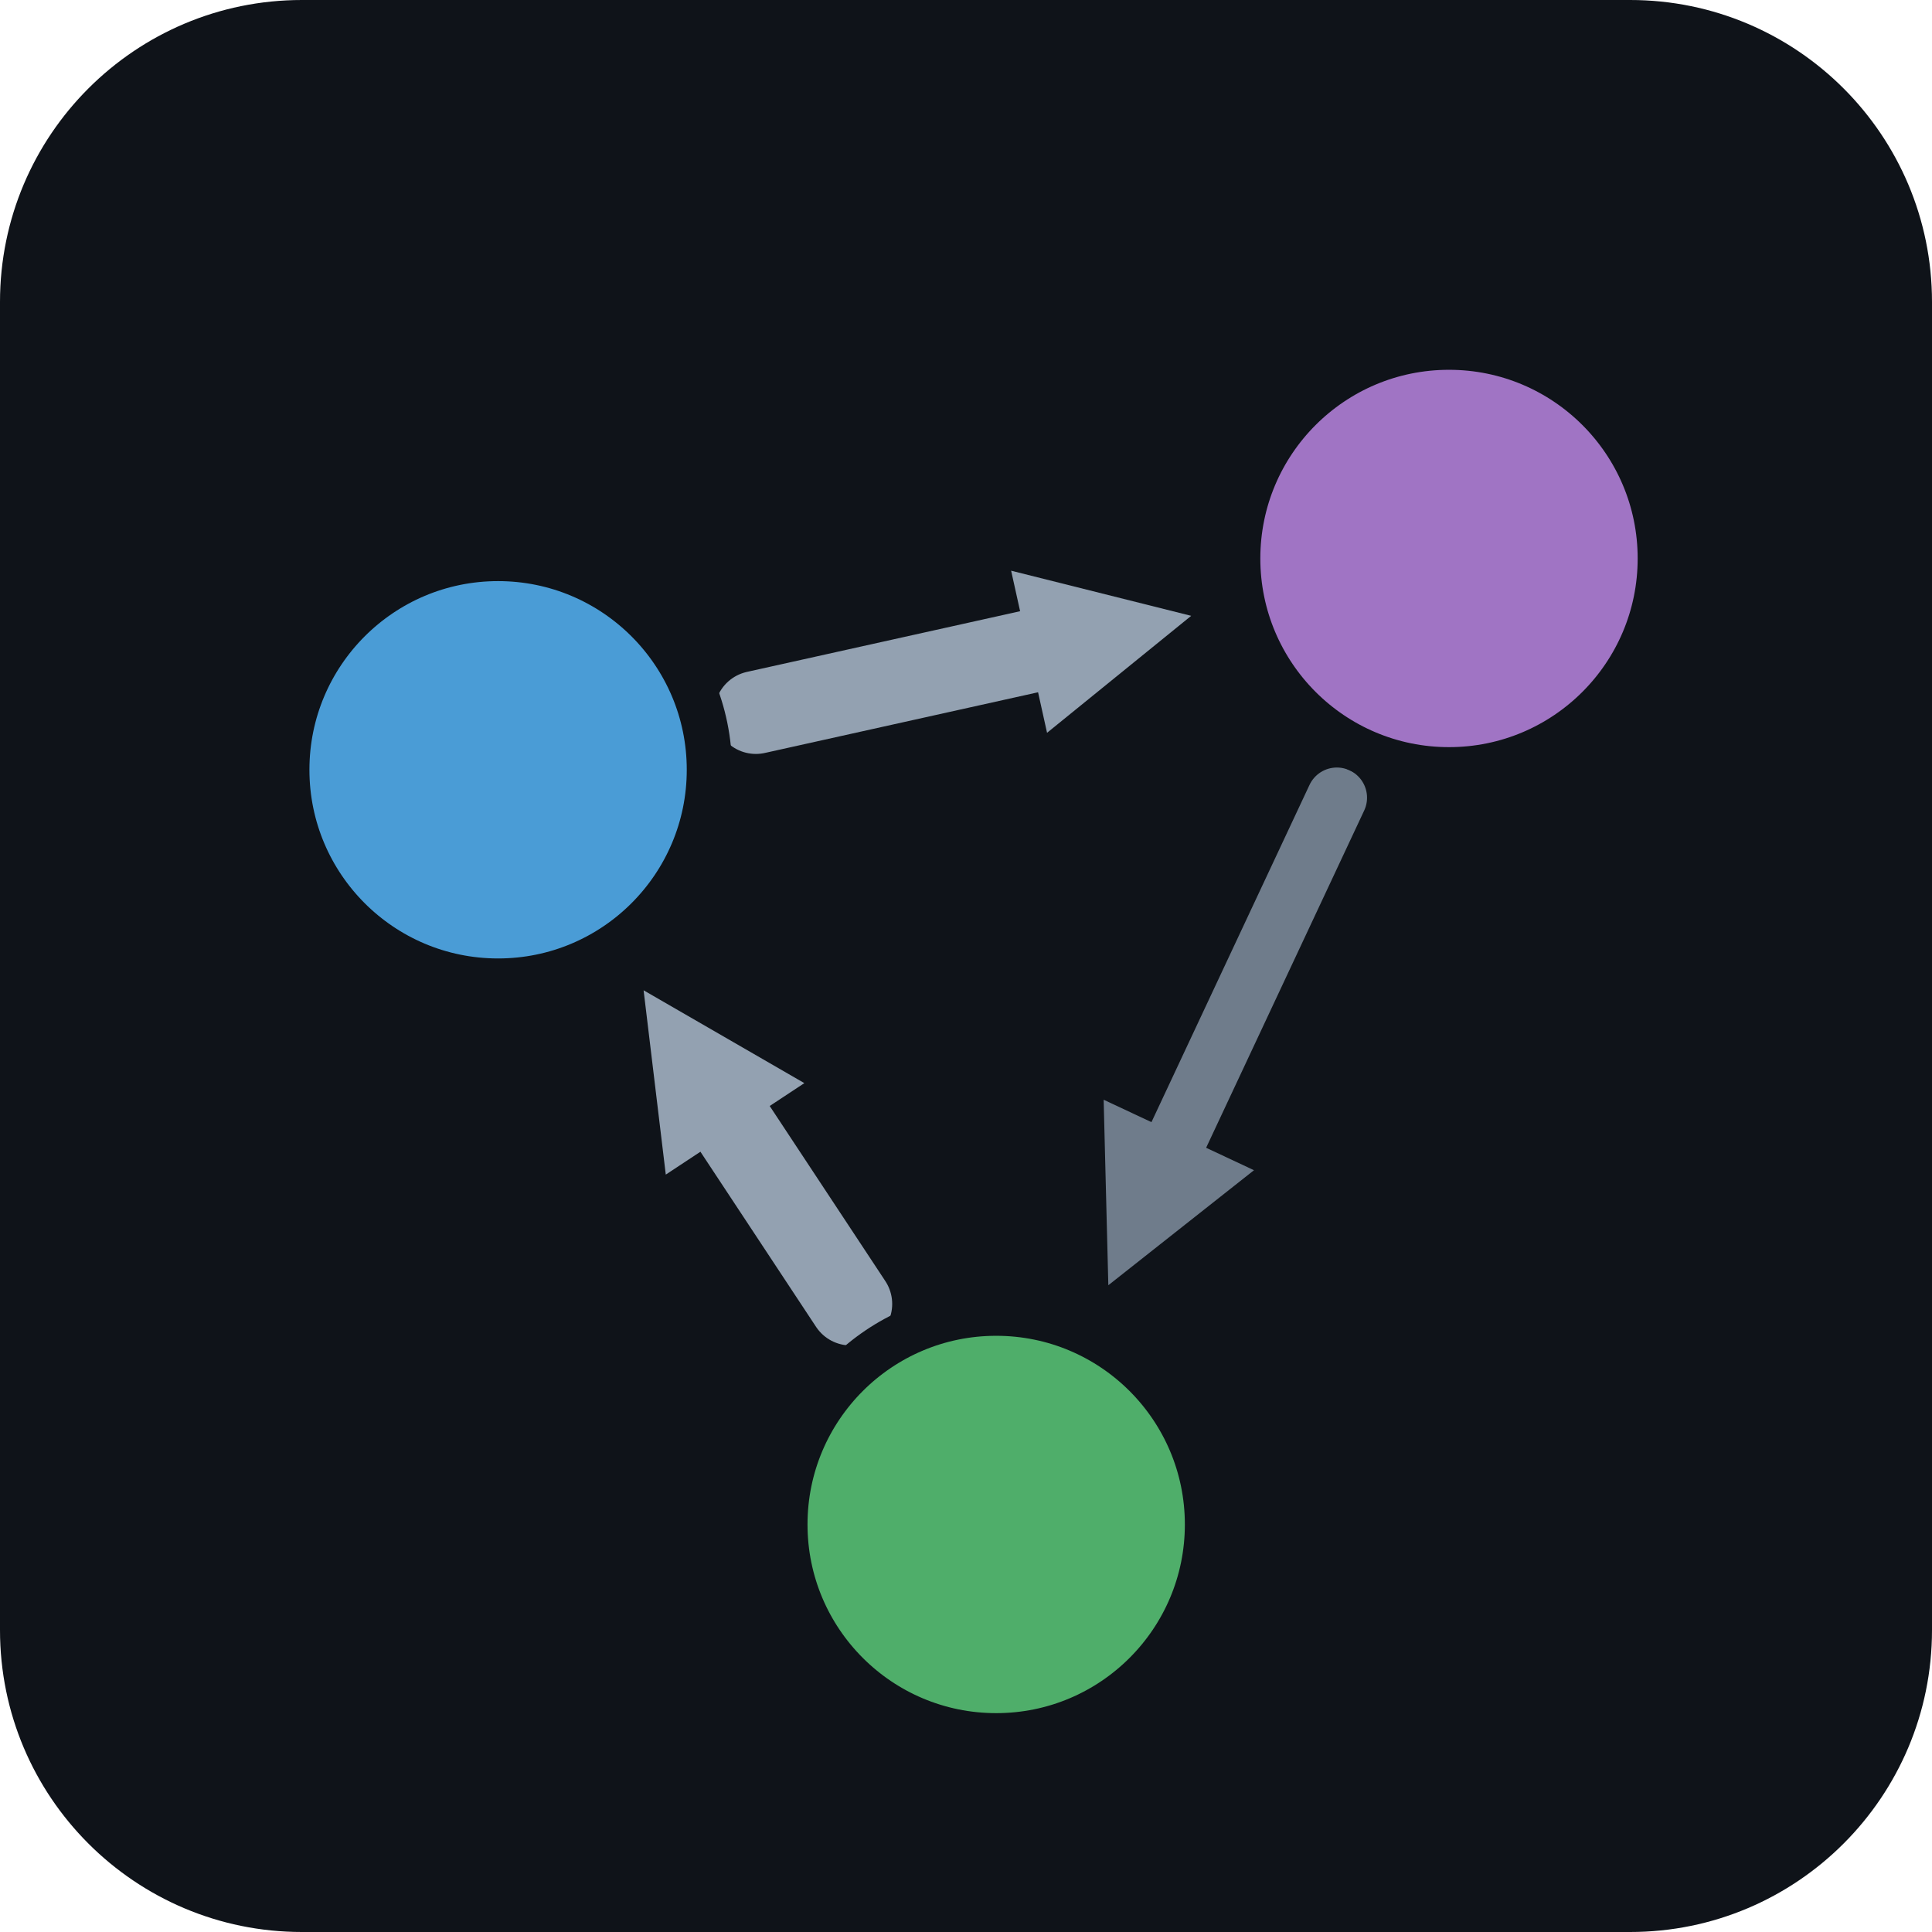
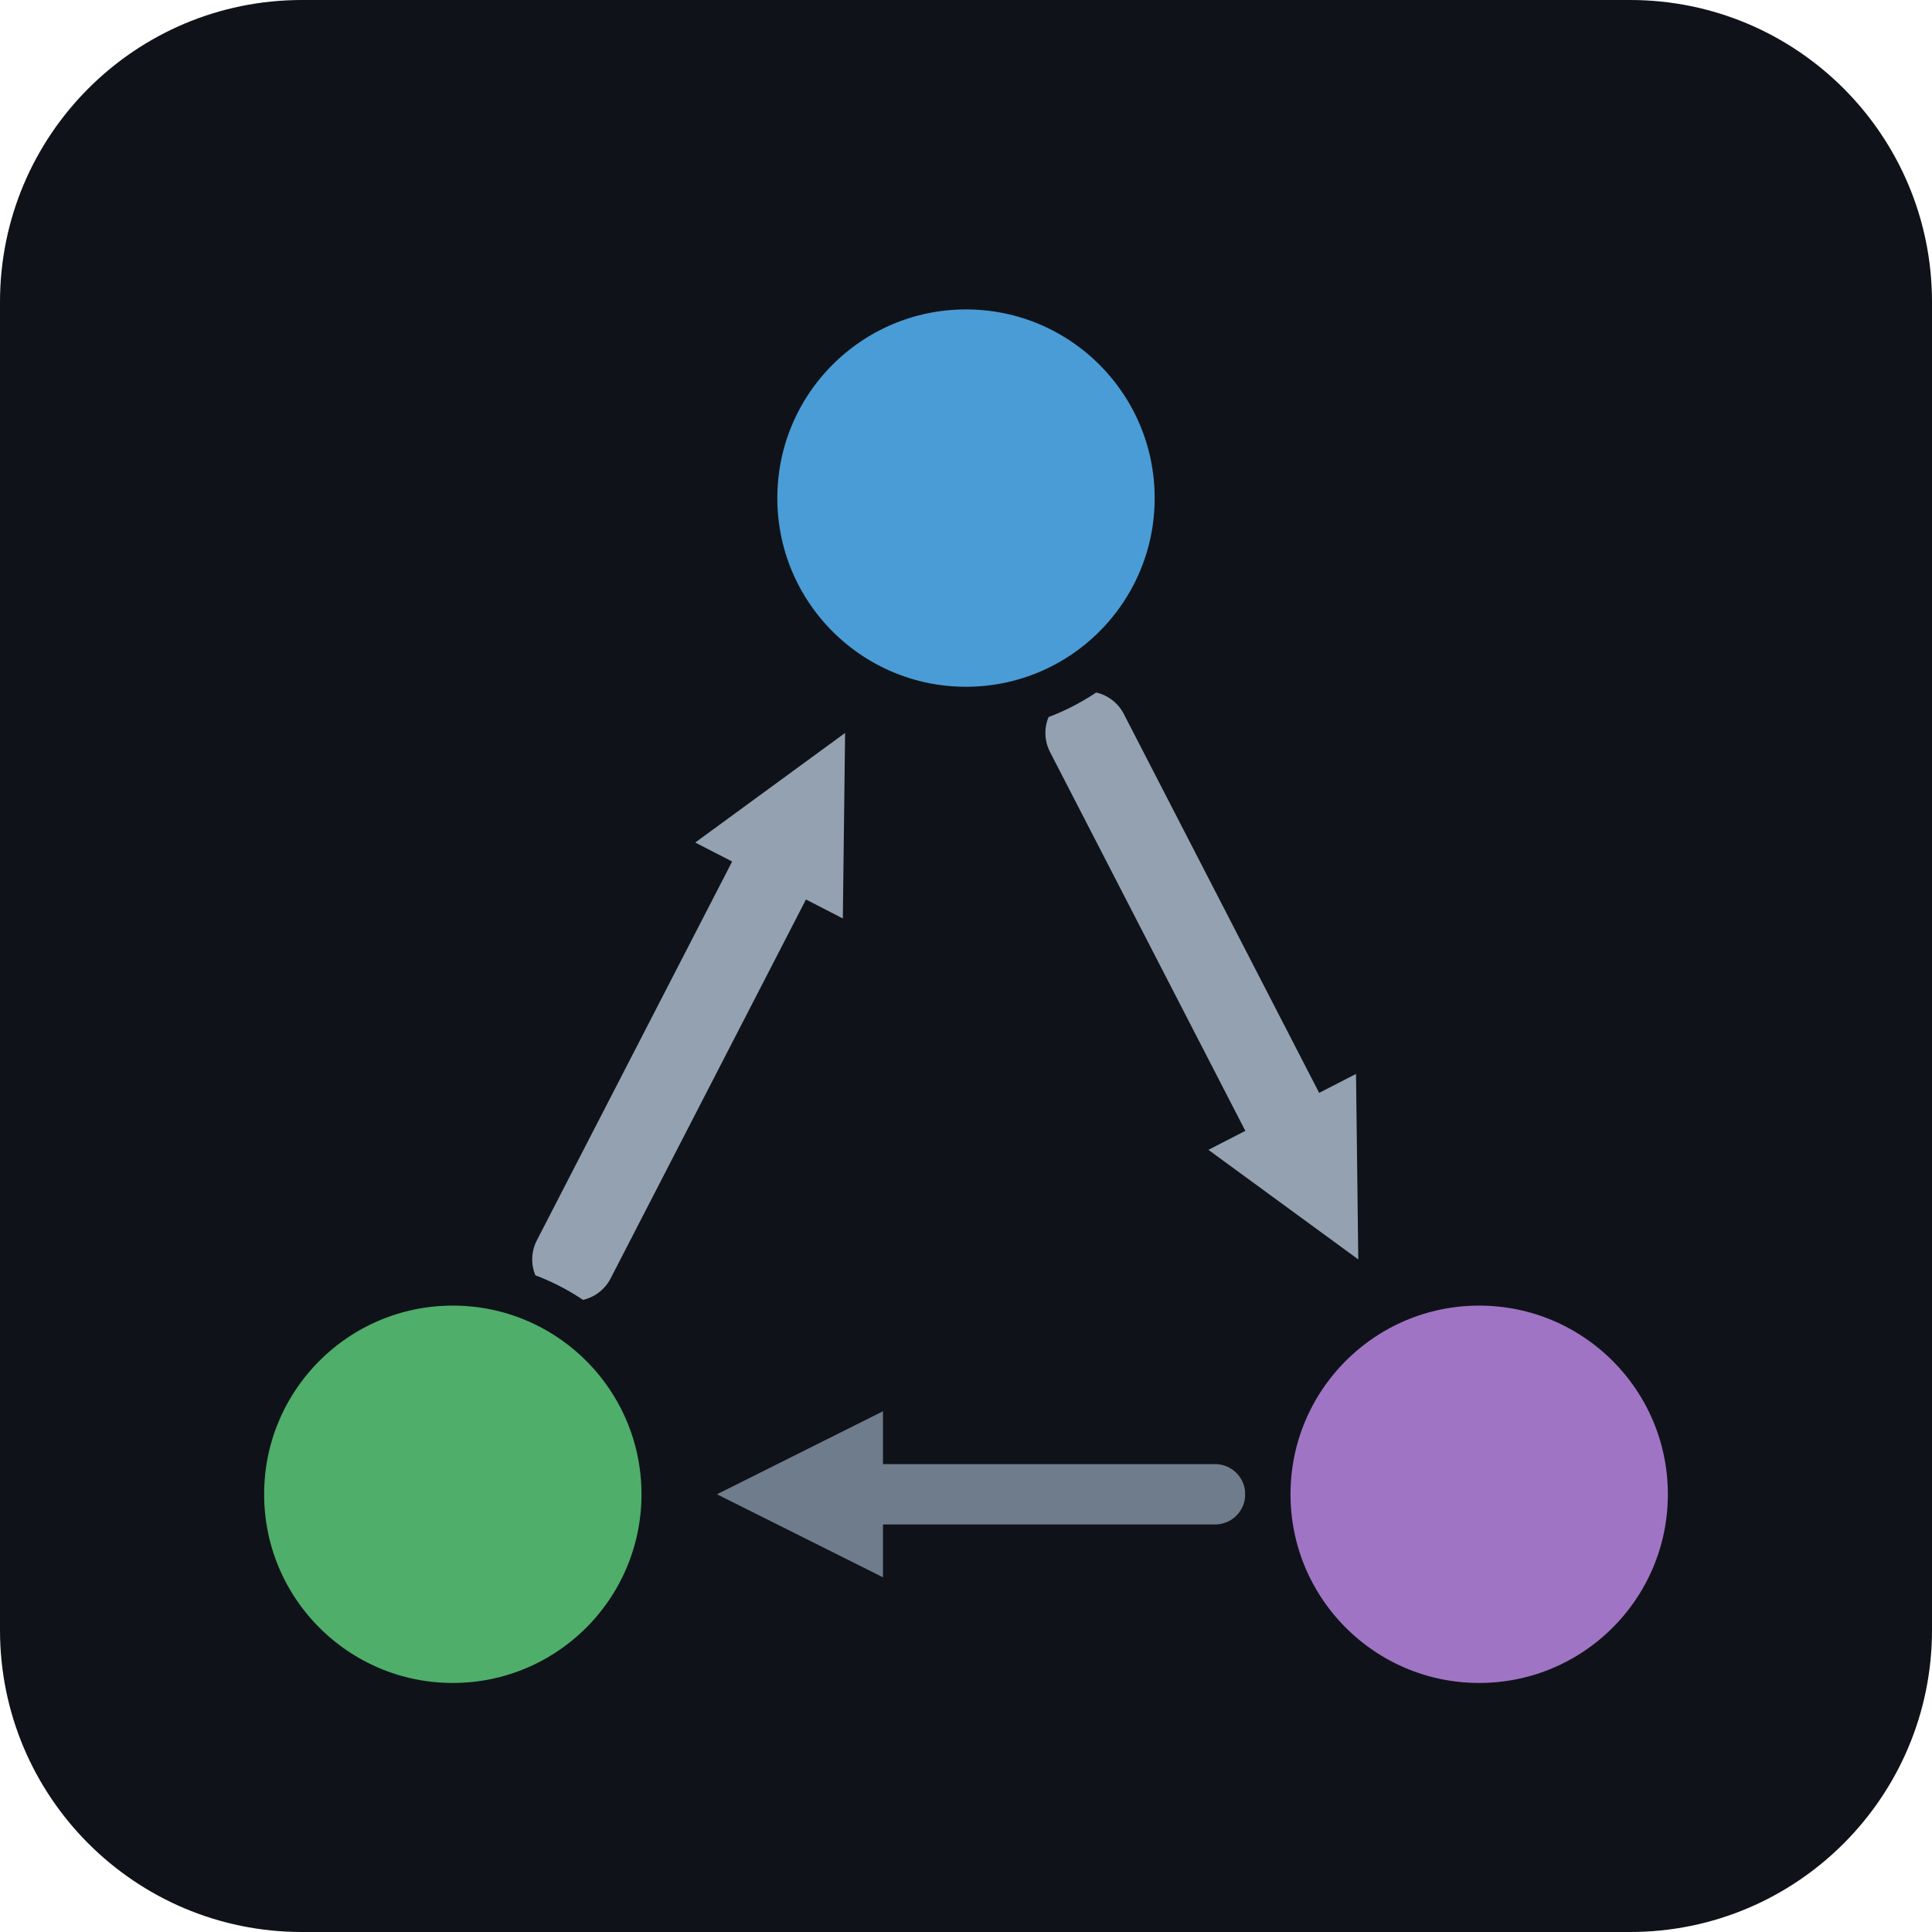
<svg xmlns="http://www.w3.org/2000/svg" width="128" height="128" viewBox="0 0 128 128">
  <rect width="128" height="128" rx="20" ry="20" fill="#0f1319" />
-   <path d="M56.36,86.39 L48.70,74.79" stroke="#93a1b1" stroke-width="5.5" stroke-linecap="round" fill="none" />
-   <path d="M42.64,65.61 L53.29,71.76 L44.11,77.82 Z" fill="#93a1b1" />
-   <path d="M50.08,47.20 L68.18,43.18" stroke="#93a1b1" stroke-width="5.5" stroke-linecap="round" fill="none" />
-   <path d="M78.92,40.80 L69.37,48.55 L66.99,37.81 Z" fill="#93a1b1" />
-   <path d="M88.57,52.85 L78.10,75.19" stroke="#6f7c8b" stroke-width="4.0" stroke-linecap="round" fill="none" />
-   <path d="M73.43,85.15 L73.12,72.86 L83.08,77.53 Z" fill="#6f7c8b" />
-   <circle cx="33.0" cy="51.0" r="14.0" fill="#4a9cd6" stroke="#0f1319" stroke-width="3" />
-   <circle cx="96.0" cy="37.0" r="14.0" fill="#a074c4" stroke="#0f1319" stroke-width="3" />
-   <circle cx="66.0" cy="101.0" r="14.0" fill="#4fae6a" stroke="#0f1319" stroke-width="3" />
+   <path d="M38.01,83.44 L50.95,58.34" stroke="#93a1b1" stroke-width="5.5" stroke-linecap="round" fill="none" />
+   <path d="M55.99,48.56 L55.84,60.85 L46.06,55.82 Z" fill="#93a1b1" />
+   <path d="M72.01,48.56 L84.95,73.66" stroke="#93a1b1" stroke-width="5.5" stroke-linecap="round" fill="none" />
+   <path d="M89.99,83.44 L80.06,76.18 L89.84,71.15 Z" fill="#93a1b1" />
+   <path d="M80.50,99.00 L58.50,99.00" stroke="#6f7c8b" stroke-width="4.0" stroke-linecap="round" fill="none" />
+   <path d="M47.50,99.00 L58.50,93.50 L58.50,104.50 Z" fill="#6f7c8b" />
+   <circle cx="64.0" cy="33.0" r="14.0" fill="#4a9cd6" stroke="#0f1319" stroke-width="3" />
+   <circle cx="98.0" cy="99.0" r="14.0" fill="#a074c4" stroke="#0f1319" stroke-width="3" />
+   <circle cx="30.0" cy="99.0" r="14.0" fill="#4fae6a" stroke="#0f1319" stroke-width="3" />
</svg>
